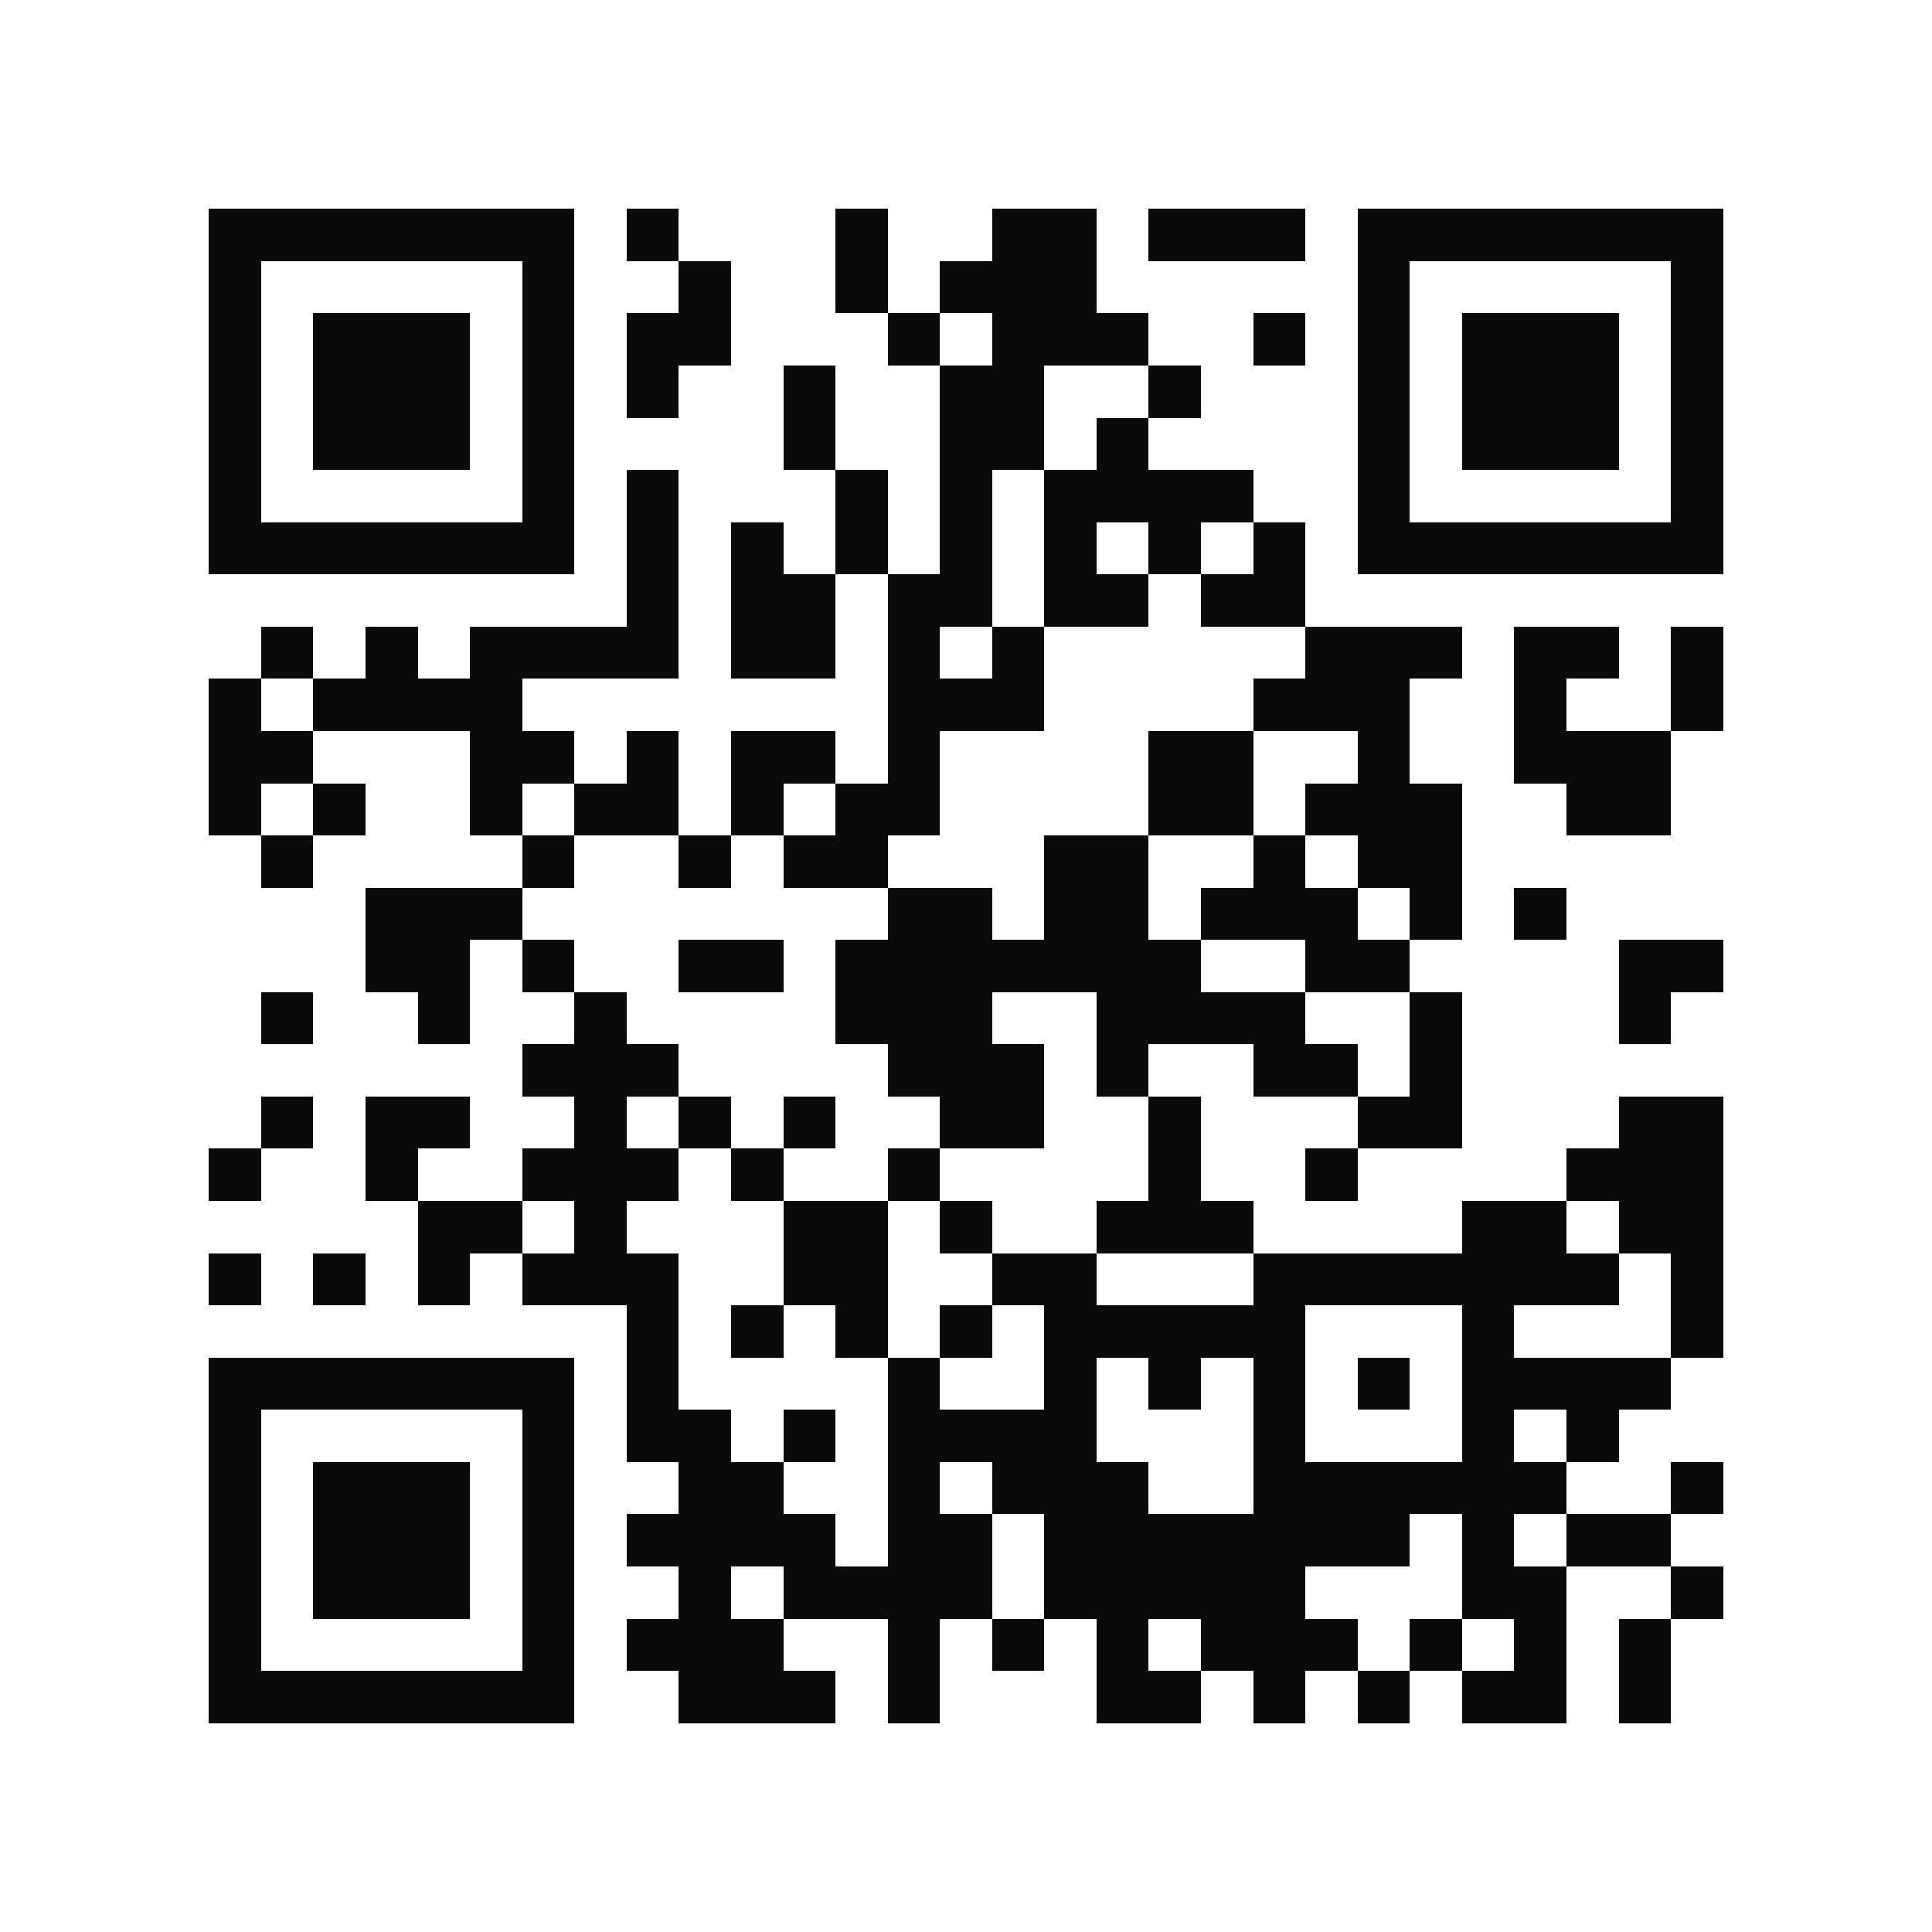
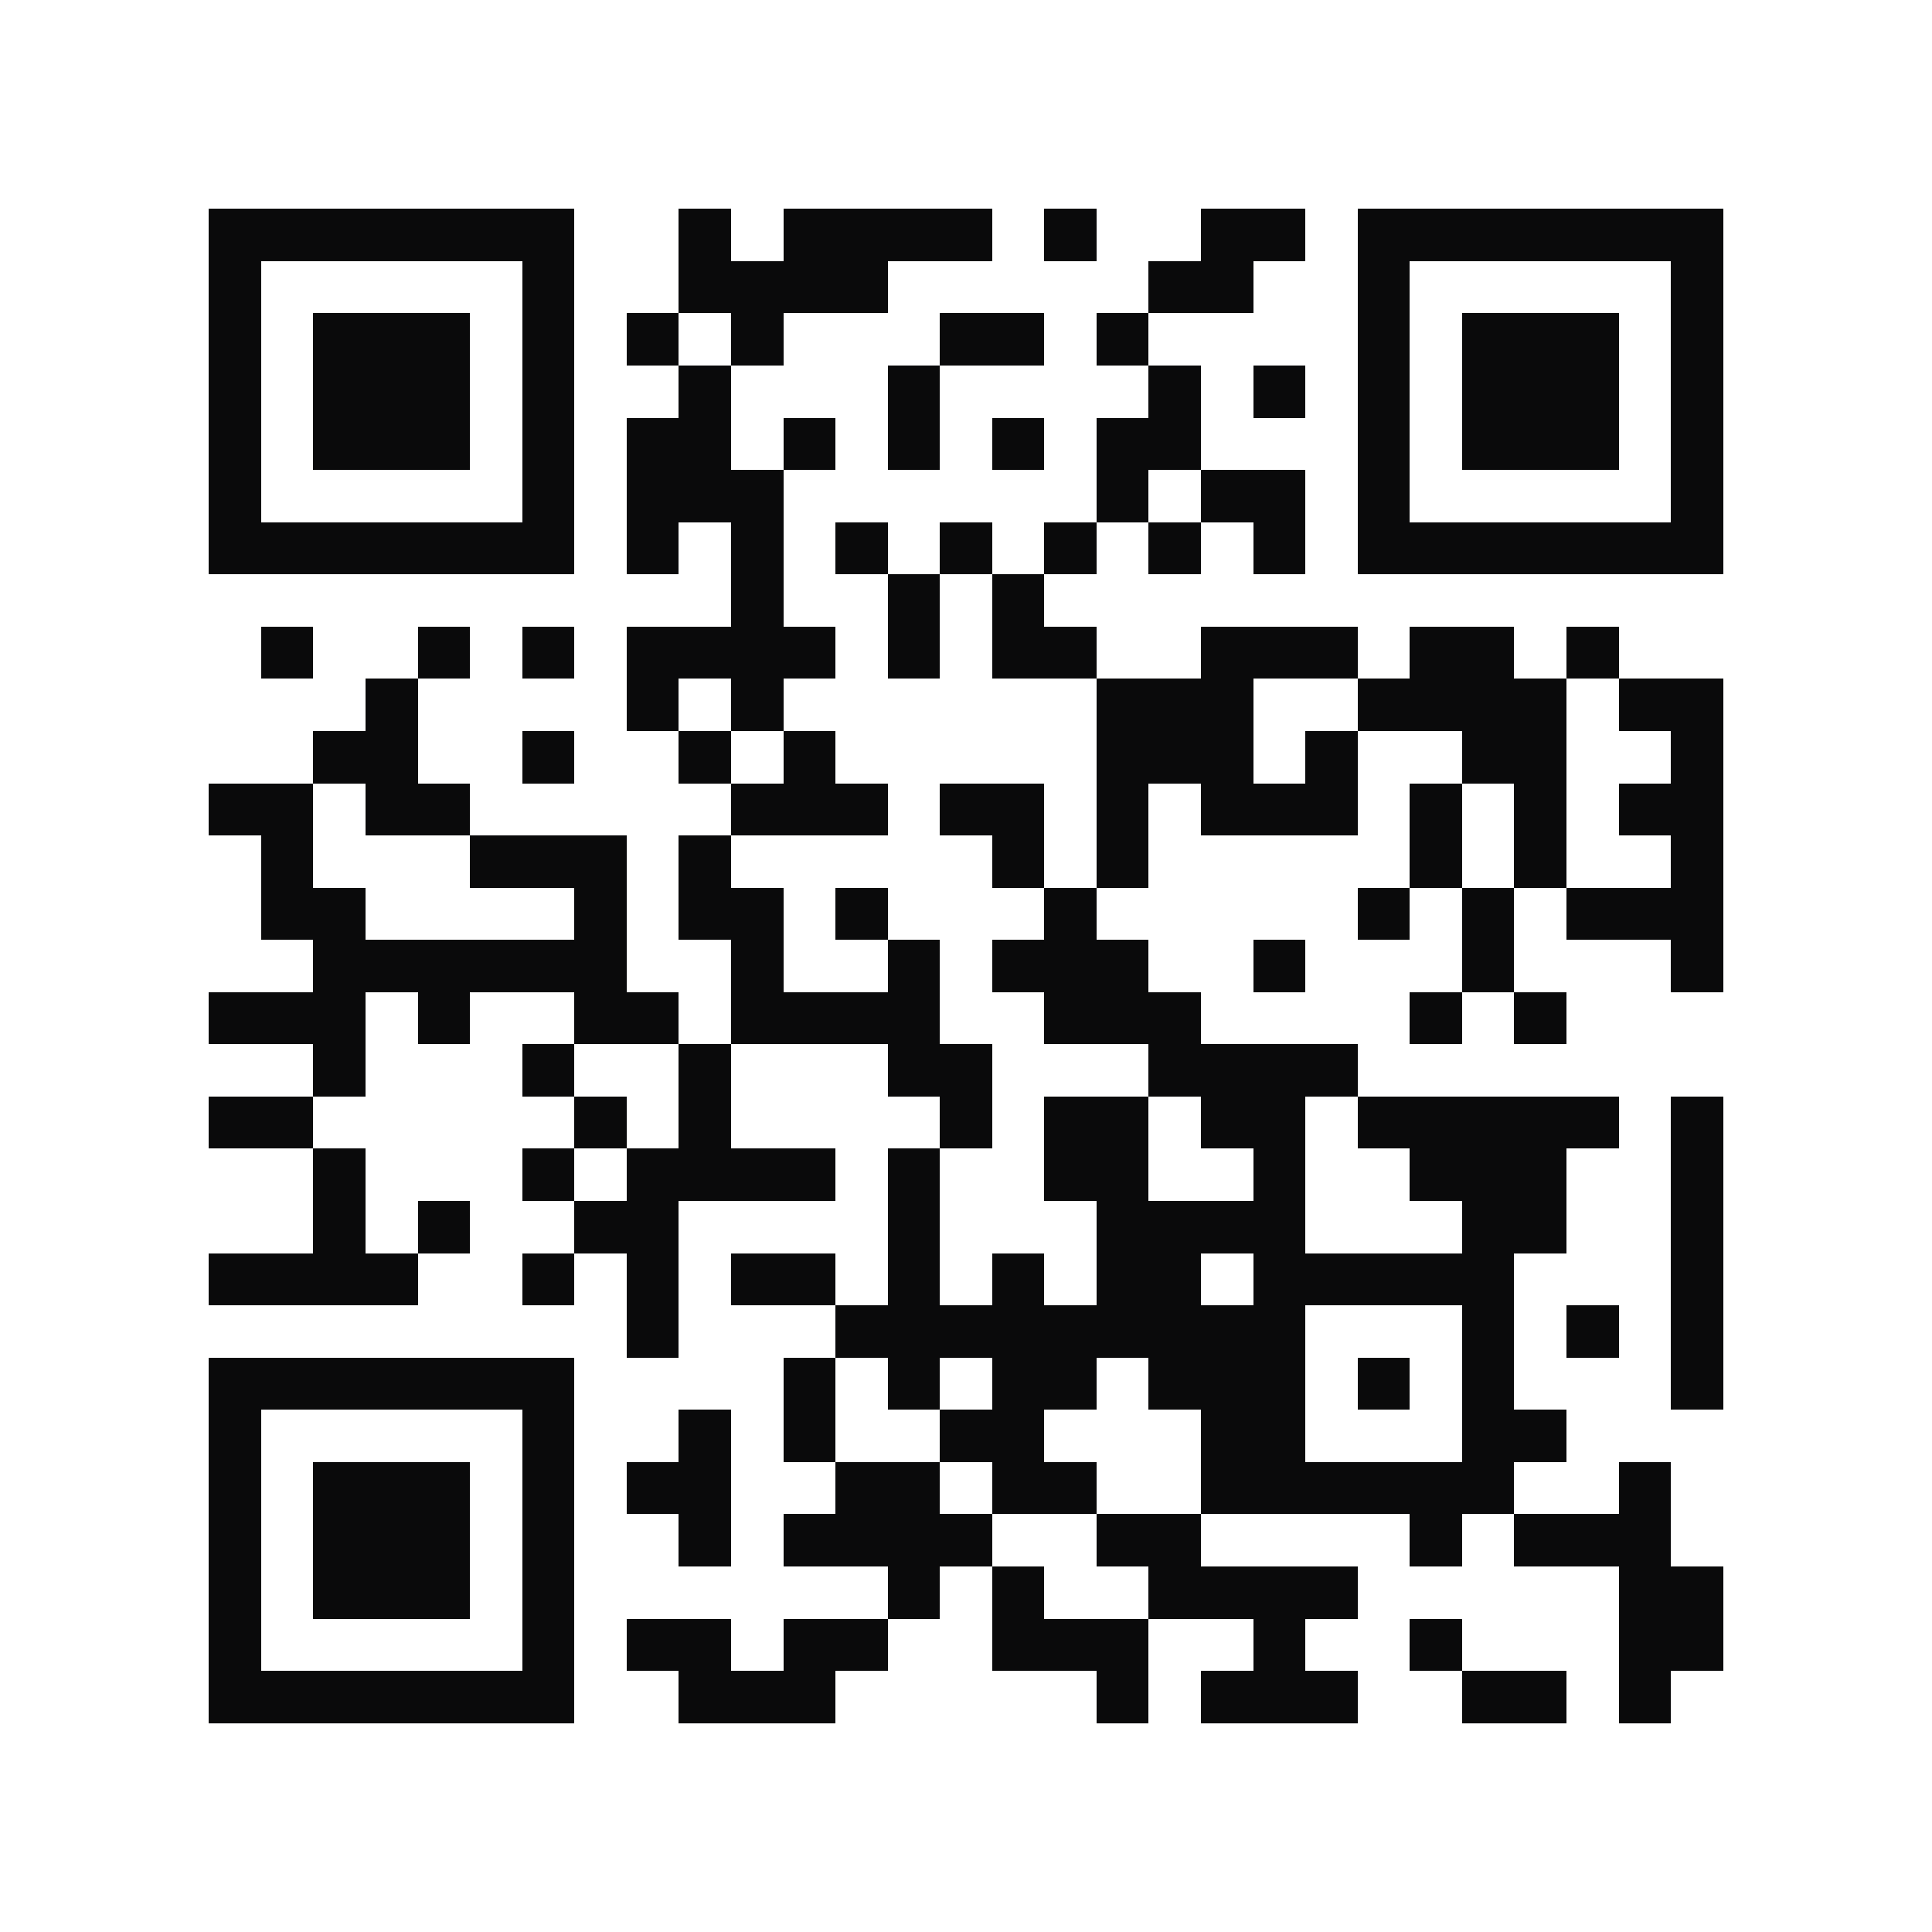
- <svg xmlns="http://www.w3.org/2000/svg" role="img" aria-label="QR code that opens lgcyap-apply.vercel.app" viewBox="0 0 37 37" shape-rendering="crispEdges">
+ <svg xmlns="http://www.w3.org/2000/svg" role="img" aria-label="QR code that opens apply.lgcyap.com" viewBox="0 0 37 37" shape-rendering="crispEdges">
  <path fill="#FFFFFF" d="M0 0h37v37H0z" />
-   <path stroke="#0A0A0B" d="M4 4.5h7m1 0h1m3 0h1m2 0h2m1 0h3m1 0h7M4 5.5h1m5 0h1m2 0h1m2 0h1m1 0h3m5 0h1m5 0h1M4 6.5h1m1 0h3m1 0h1m1 0h2m3 0h1m1 0h3m2 0h1m1 0h1m1 0h3m1 0h1M4 7.5h1m1 0h3m1 0h1m1 0h1m2 0h1m2 0h2m2 0h1m3 0h1m1 0h3m1 0h1M4 8.5h1m1 0h3m1 0h1m4 0h1m2 0h2m1 0h1m4 0h1m1 0h3m1 0h1M4 9.5h1m5 0h1m1 0h1m3 0h1m1 0h1m1 0h4m2 0h1m5 0h1M4 10.5h7m1 0h1m1 0h1m1 0h1m1 0h1m1 0h1m1 0h1m1 0h1m1 0h7M12 11.5h1m1 0h2m1 0h2m1 0h2m1 0h2M5 12.5h1m1 0h1m1 0h4m1 0h2m1 0h1m1 0h1m5 0h3m1 0h2m1 0h1M4 13.5h1m1 0h4m7 0h3m4 0h3m2 0h1m2 0h1M4 14.5h2m3 0h2m1 0h1m1 0h2m1 0h1m4 0h2m2 0h1m2 0h3M4 15.5h1m1 0h1m2 0h1m1 0h2m1 0h1m1 0h2m4 0h2m1 0h3m2 0h2M5 16.5h1m4 0h1m2 0h1m1 0h2m3 0h2m2 0h1m1 0h2M7 17.5h3m7 0h2m1 0h2m1 0h3m1 0h1m1 0h1M7 18.5h2m1 0h1m2 0h2m1 0h7m2 0h2m4 0h2M5 19.5h1m2 0h1m2 0h1m4 0h3m2 0h4m2 0h1m3 0h1M10 20.5h3m4 0h3m1 0h1m2 0h2m1 0h1M5 21.5h1m1 0h2m2 0h1m1 0h1m1 0h1m2 0h2m2 0h1m3 0h2m3 0h2M4 22.5h1m2 0h1m2 0h3m1 0h1m2 0h1m4 0h1m2 0h1m4 0h3M8 23.5h2m1 0h1m3 0h2m1 0h1m2 0h3m4 0h2m1 0h2M4 24.5h1m1 0h1m1 0h1m1 0h3m2 0h2m2 0h2m3 0h7m1 0h1M12 25.5h1m1 0h1m1 0h1m1 0h1m1 0h5m3 0h1m3 0h1M4 26.5h7m1 0h1m4 0h1m2 0h1m1 0h1m1 0h1m1 0h1m1 0h4M4 27.5h1m5 0h1m1 0h2m1 0h1m1 0h4m3 0h1m3 0h1m1 0h1M4 28.5h1m1 0h3m1 0h1m2 0h2m2 0h1m1 0h3m2 0h6m2 0h1M4 29.5h1m1 0h3m1 0h1m1 0h4m1 0h2m1 0h7m1 0h1m1 0h2M4 30.5h1m1 0h3m1 0h1m2 0h1m1 0h4m1 0h5m3 0h2m2 0h1M4 31.5h1m5 0h1m1 0h3m2 0h1m1 0h1m1 0h1m1 0h3m1 0h1m1 0h1m1 0h1M4 32.5h7m2 0h3m1 0h1m3 0h2m1 0h1m1 0h1m1 0h2m1 0h1" />
+   <path stroke="#0A0A0B" d="M4 4.5h7m2 0h1m1 0h4m1 0h1m2 0h2m1 0h7M4 5.5h1m5 0h1m2 0h4m5 0h2m2 0h1m5 0h1M4 6.5h1m1 0h3m1 0h1m1 0h1m1 0h1m3 0h2m1 0h1m4 0h1m1 0h3m1 0h1M4 7.5h1m1 0h3m1 0h1m2 0h1m3 0h1m4 0h1m1 0h1m1 0h1m1 0h3m1 0h1M4 8.5h1m1 0h3m1 0h1m1 0h2m1 0h1m1 0h1m1 0h1m1 0h2m3 0h1m1 0h3m1 0h1M4 9.5h1m5 0h1m1 0h3m6 0h1m1 0h2m1 0h1m5 0h1M4 10.5h7m1 0h1m1 0h1m1 0h1m1 0h1m1 0h1m1 0h1m1 0h1m1 0h7M14 11.5h1m2 0h1m1 0h1M5 12.5h1m2 0h1m1 0h1m1 0h4m1 0h1m1 0h2m2 0h3m1 0h2m1 0h1M7 13.5h1m4 0h1m1 0h1m6 0h3m2 0h4m1 0h2M6 14.5h2m2 0h1m2 0h1m1 0h1m5 0h3m1 0h1m2 0h2m2 0h1M4 15.5h2m1 0h2m5 0h3m1 0h2m1 0h1m1 0h3m1 0h1m1 0h1m1 0h2M5 16.5h1m3 0h3m1 0h1m5 0h1m1 0h1m5 0h1m1 0h1m2 0h1M5 17.5h2m4 0h1m1 0h2m1 0h1m3 0h1m5 0h1m1 0h1m1 0h3M6 18.5h6m2 0h1m2 0h1m1 0h3m2 0h1m3 0h1m3 0h1M4 19.5h3m1 0h1m2 0h2m1 0h4m2 0h3m4 0h1m1 0h1M6 20.5h1m3 0h1m2 0h1m3 0h2m3 0h4M4 21.5h2m5 0h1m1 0h1m4 0h1m1 0h2m1 0h2m1 0h5m1 0h1M6 22.5h1m3 0h1m1 0h4m1 0h1m2 0h2m2 0h1m2 0h3m2 0h1M6 23.5h1m1 0h1m2 0h2m4 0h1m3 0h4m3 0h2m2 0h1M4 24.5h4m2 0h1m1 0h1m1 0h2m1 0h1m1 0h1m1 0h2m1 0h5m3 0h1M12 25.5h1m3 0h9m3 0h1m1 0h1m1 0h1M4 26.5h7m4 0h1m1 0h1m1 0h2m1 0h3m1 0h1m1 0h1m3 0h1M4 27.5h1m5 0h1m2 0h1m1 0h1m2 0h2m3 0h2m3 0h2M4 28.5h1m1 0h3m1 0h1m1 0h2m2 0h2m1 0h2m2 0h6m2 0h1M4 29.5h1m1 0h3m1 0h1m2 0h1m1 0h4m2 0h2m4 0h1m1 0h3M4 30.5h1m1 0h3m1 0h1m6 0h1m1 0h1m2 0h4m5 0h2M4 31.5h1m5 0h1m1 0h2m1 0h2m2 0h3m2 0h1m2 0h1m3 0h2M4 32.5h7m2 0h3m5 0h1m1 0h3m2 0h2m1 0h1" />
</svg>
